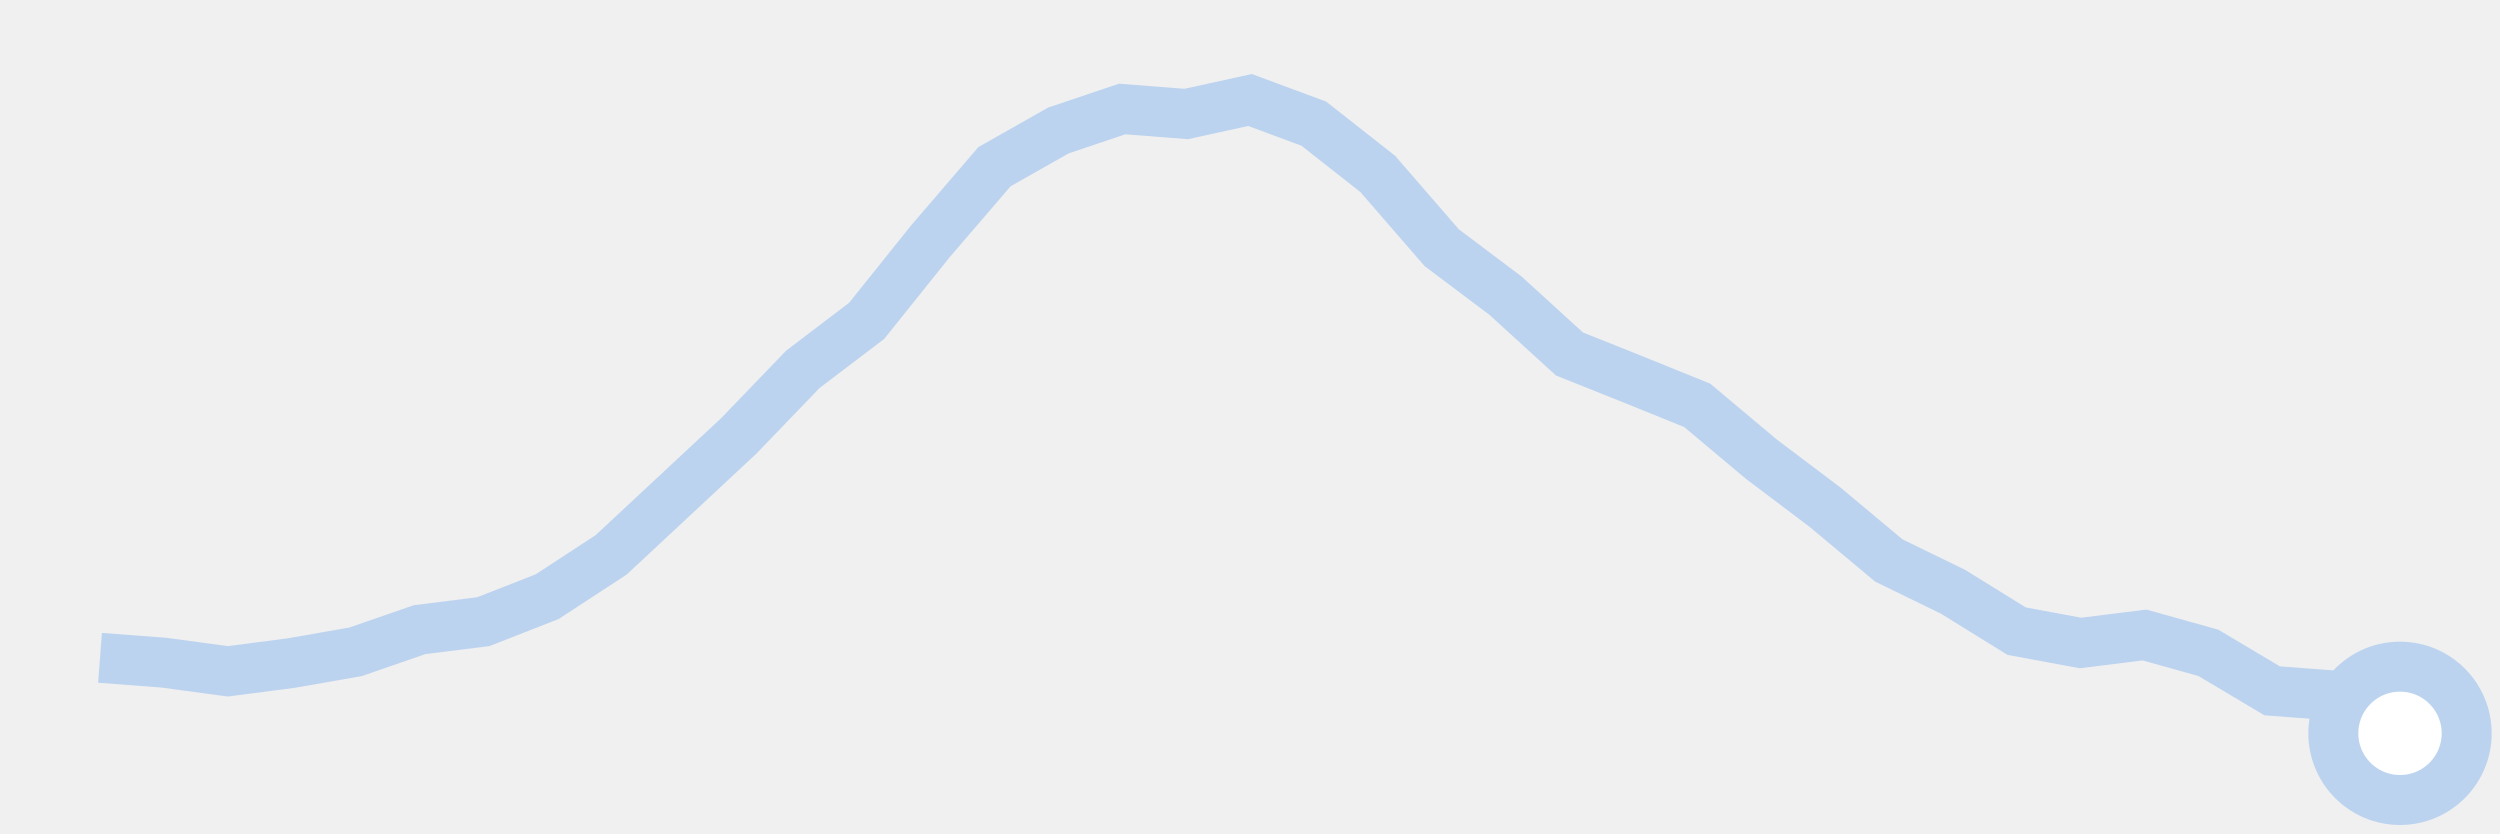
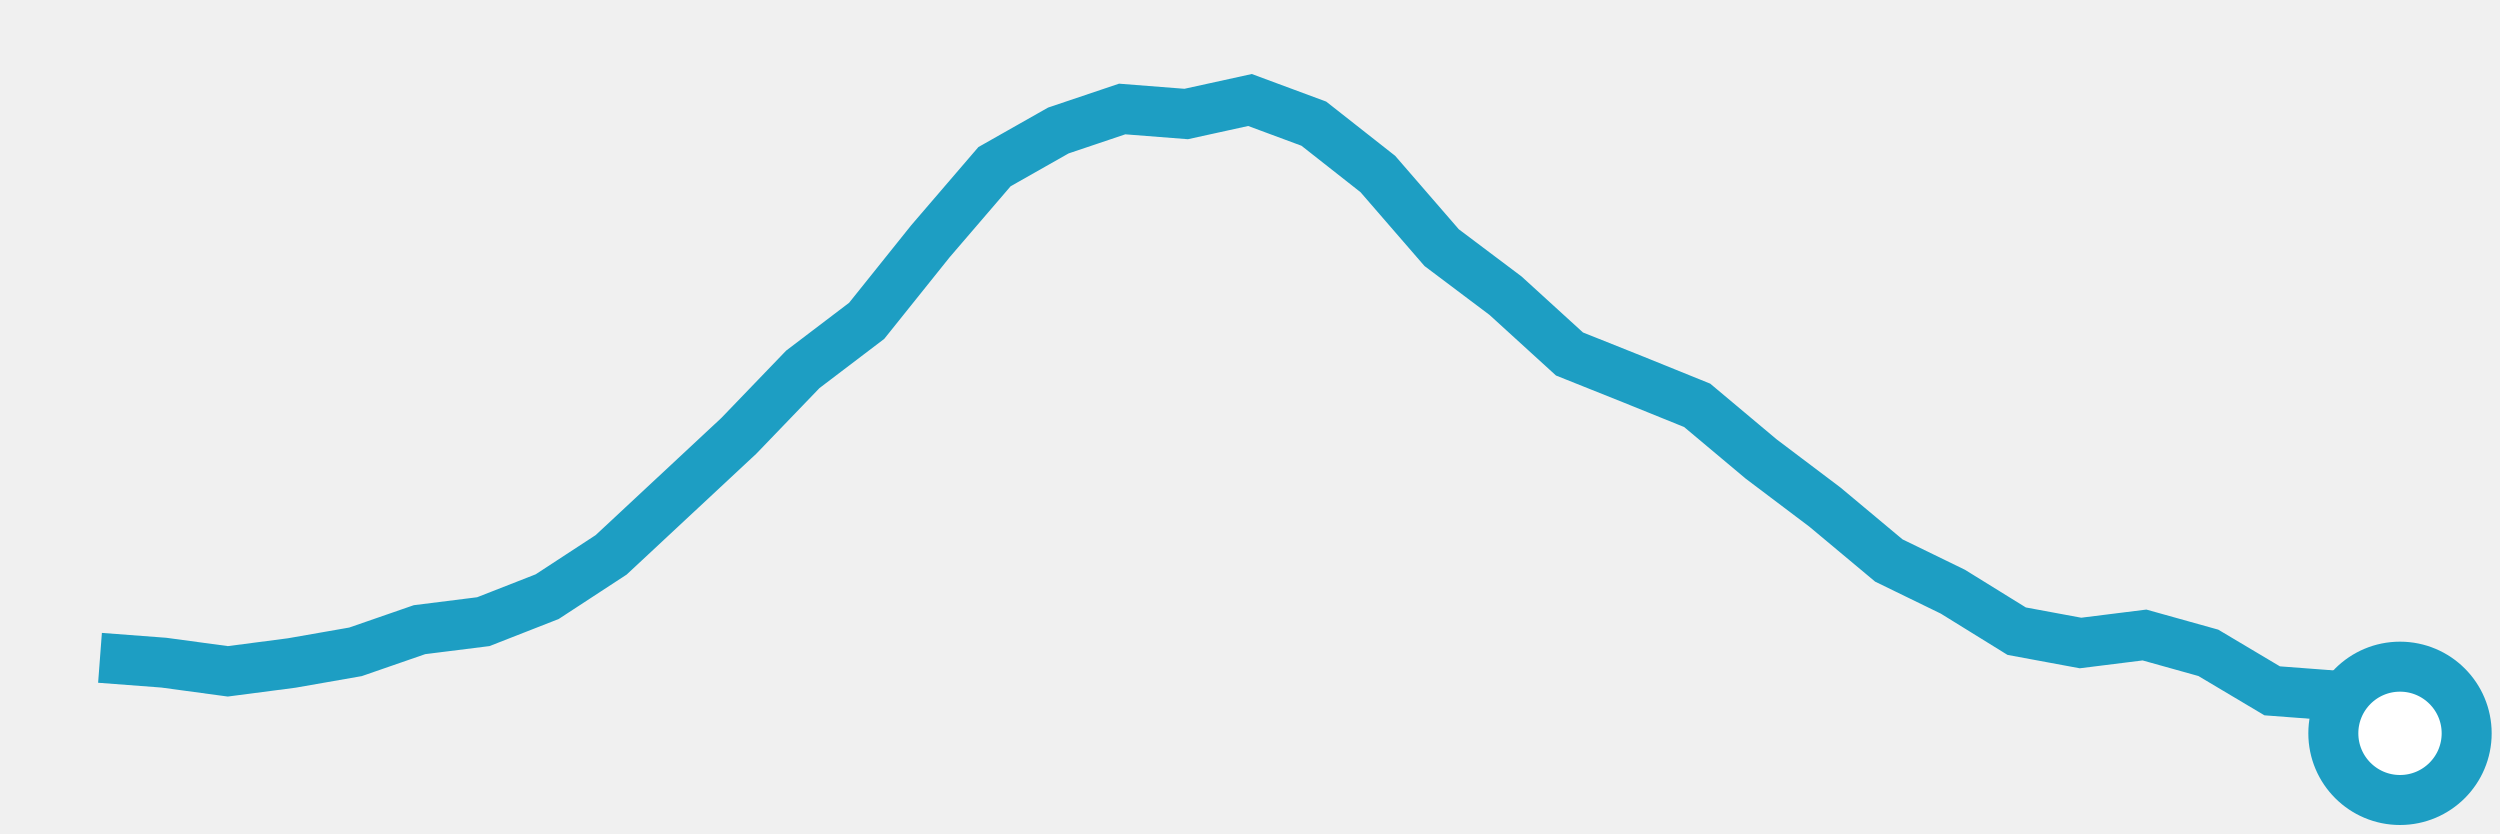
<svg xmlns="http://www.w3.org/2000/svg" height="50" width="150" version="1.1">
-   <polyline points="6,39.47 9.83,39.76 13.67,40.28 17.5,39.78 21.33,39.11 25.17,37.78 29,37.3 32.83,35.8 36.67,33.29 40.5,29.72 44.33,26.15 48.17,22.16 52,19.25 55.83,14.47 59.67,10 63.5,7.83 67.33,6.54 71.17,6.84 75,6 78.83,7.42 82.67,10.44 86.5,14.86 90.33,17.74 94.17,21.24 98,22.77 101.83,24.32 105.67,27.54 109.5,30.43 113.33,33.63 117.17,35.5 121,37.87 124.83,38.58 128.67,38.1 132.5,39.17 136.33,41.45 140.17,41.74 144,44" style="fill:none;stroke:#BCD3EF;stroke-width:3" />
-   <circle cx="144" cy="44" r="4" fill="white" stroke="#BCD3EF" stroke-width="3" />
+   <polyline points="6,39.47 9.83,39.76 13.67,40.28 17.5,39.78 21.33,39.11 25.17,37.78 29,37.3 32.83,35.8 36.67,33.29 40.5,29.72 44.33,26.15 48.17,22.16 52,19.25 55.83,14.47 59.67,10 63.5,7.83 67.33,6.54 71.17,6.84 75,6 78.83,7.42 82.67,10.44 86.5,14.86 90.33,17.74 94.17,21.24 98,22.77 101.83,24.32 105.67,27.54 109.5,30.43 113.33,33.63 117.17,35.5 121,37.87 124.83,38.58 128.67,38.1 132.5,39.17 136.33,41.45 140.17,41.74 144,44" style="fill:none;stroke:#1D9EC3;stroke-width:3" />
+   <circle cx="144" cy="44" r="4" fill="white" stroke="#1D9EC3" stroke-width="3" />
</svg>
